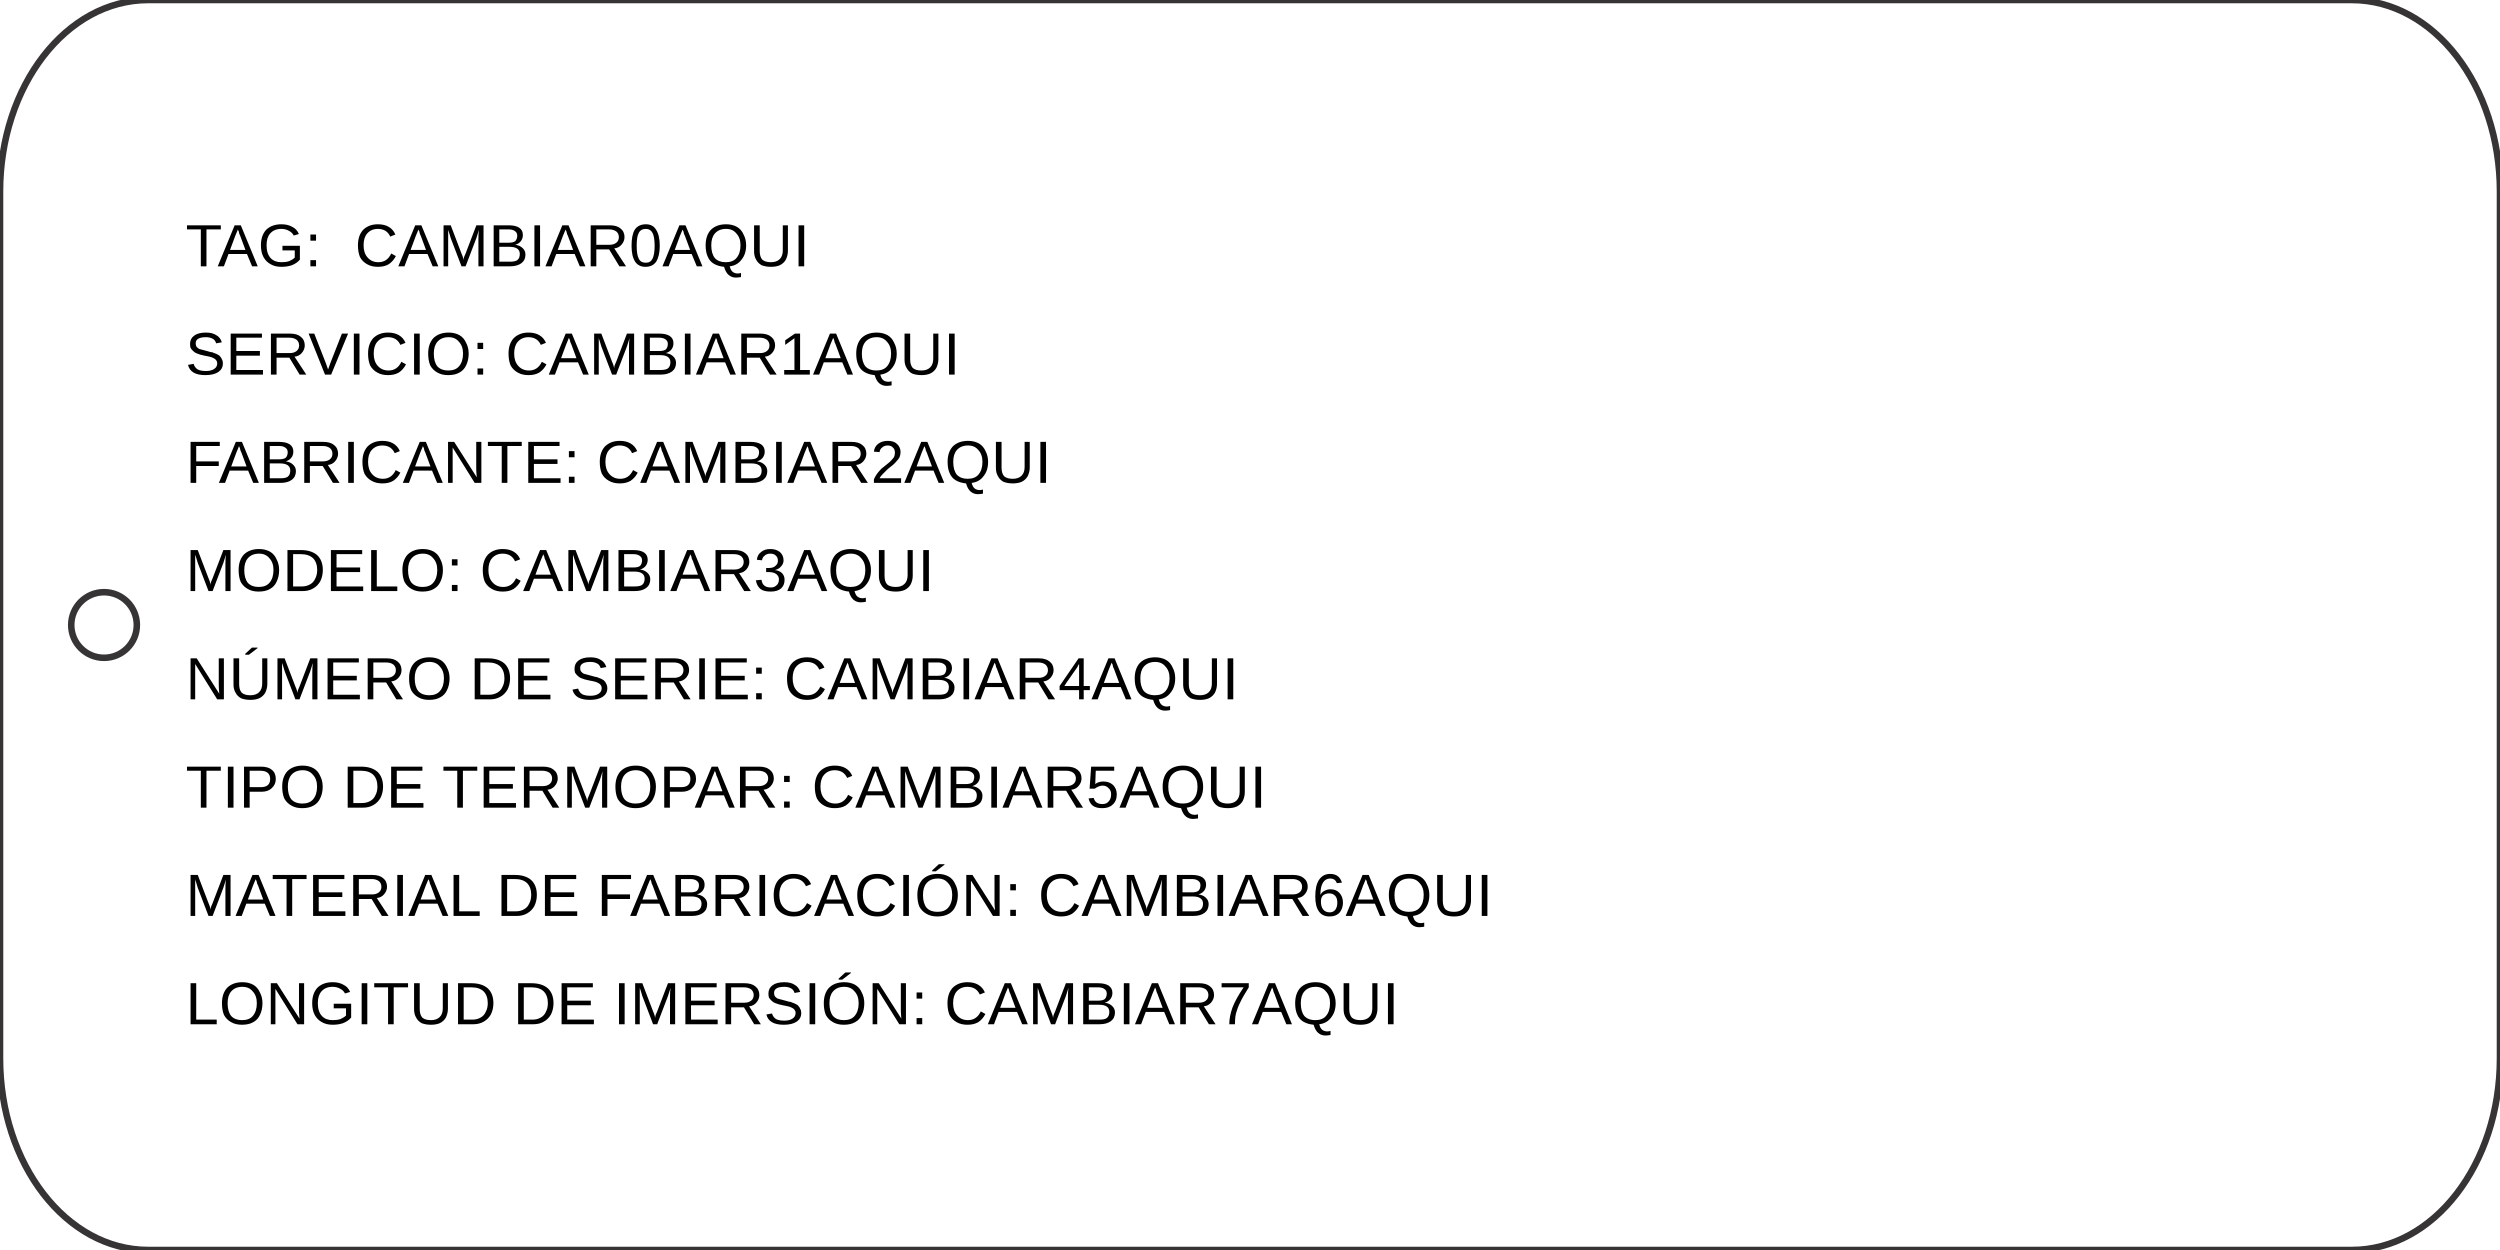
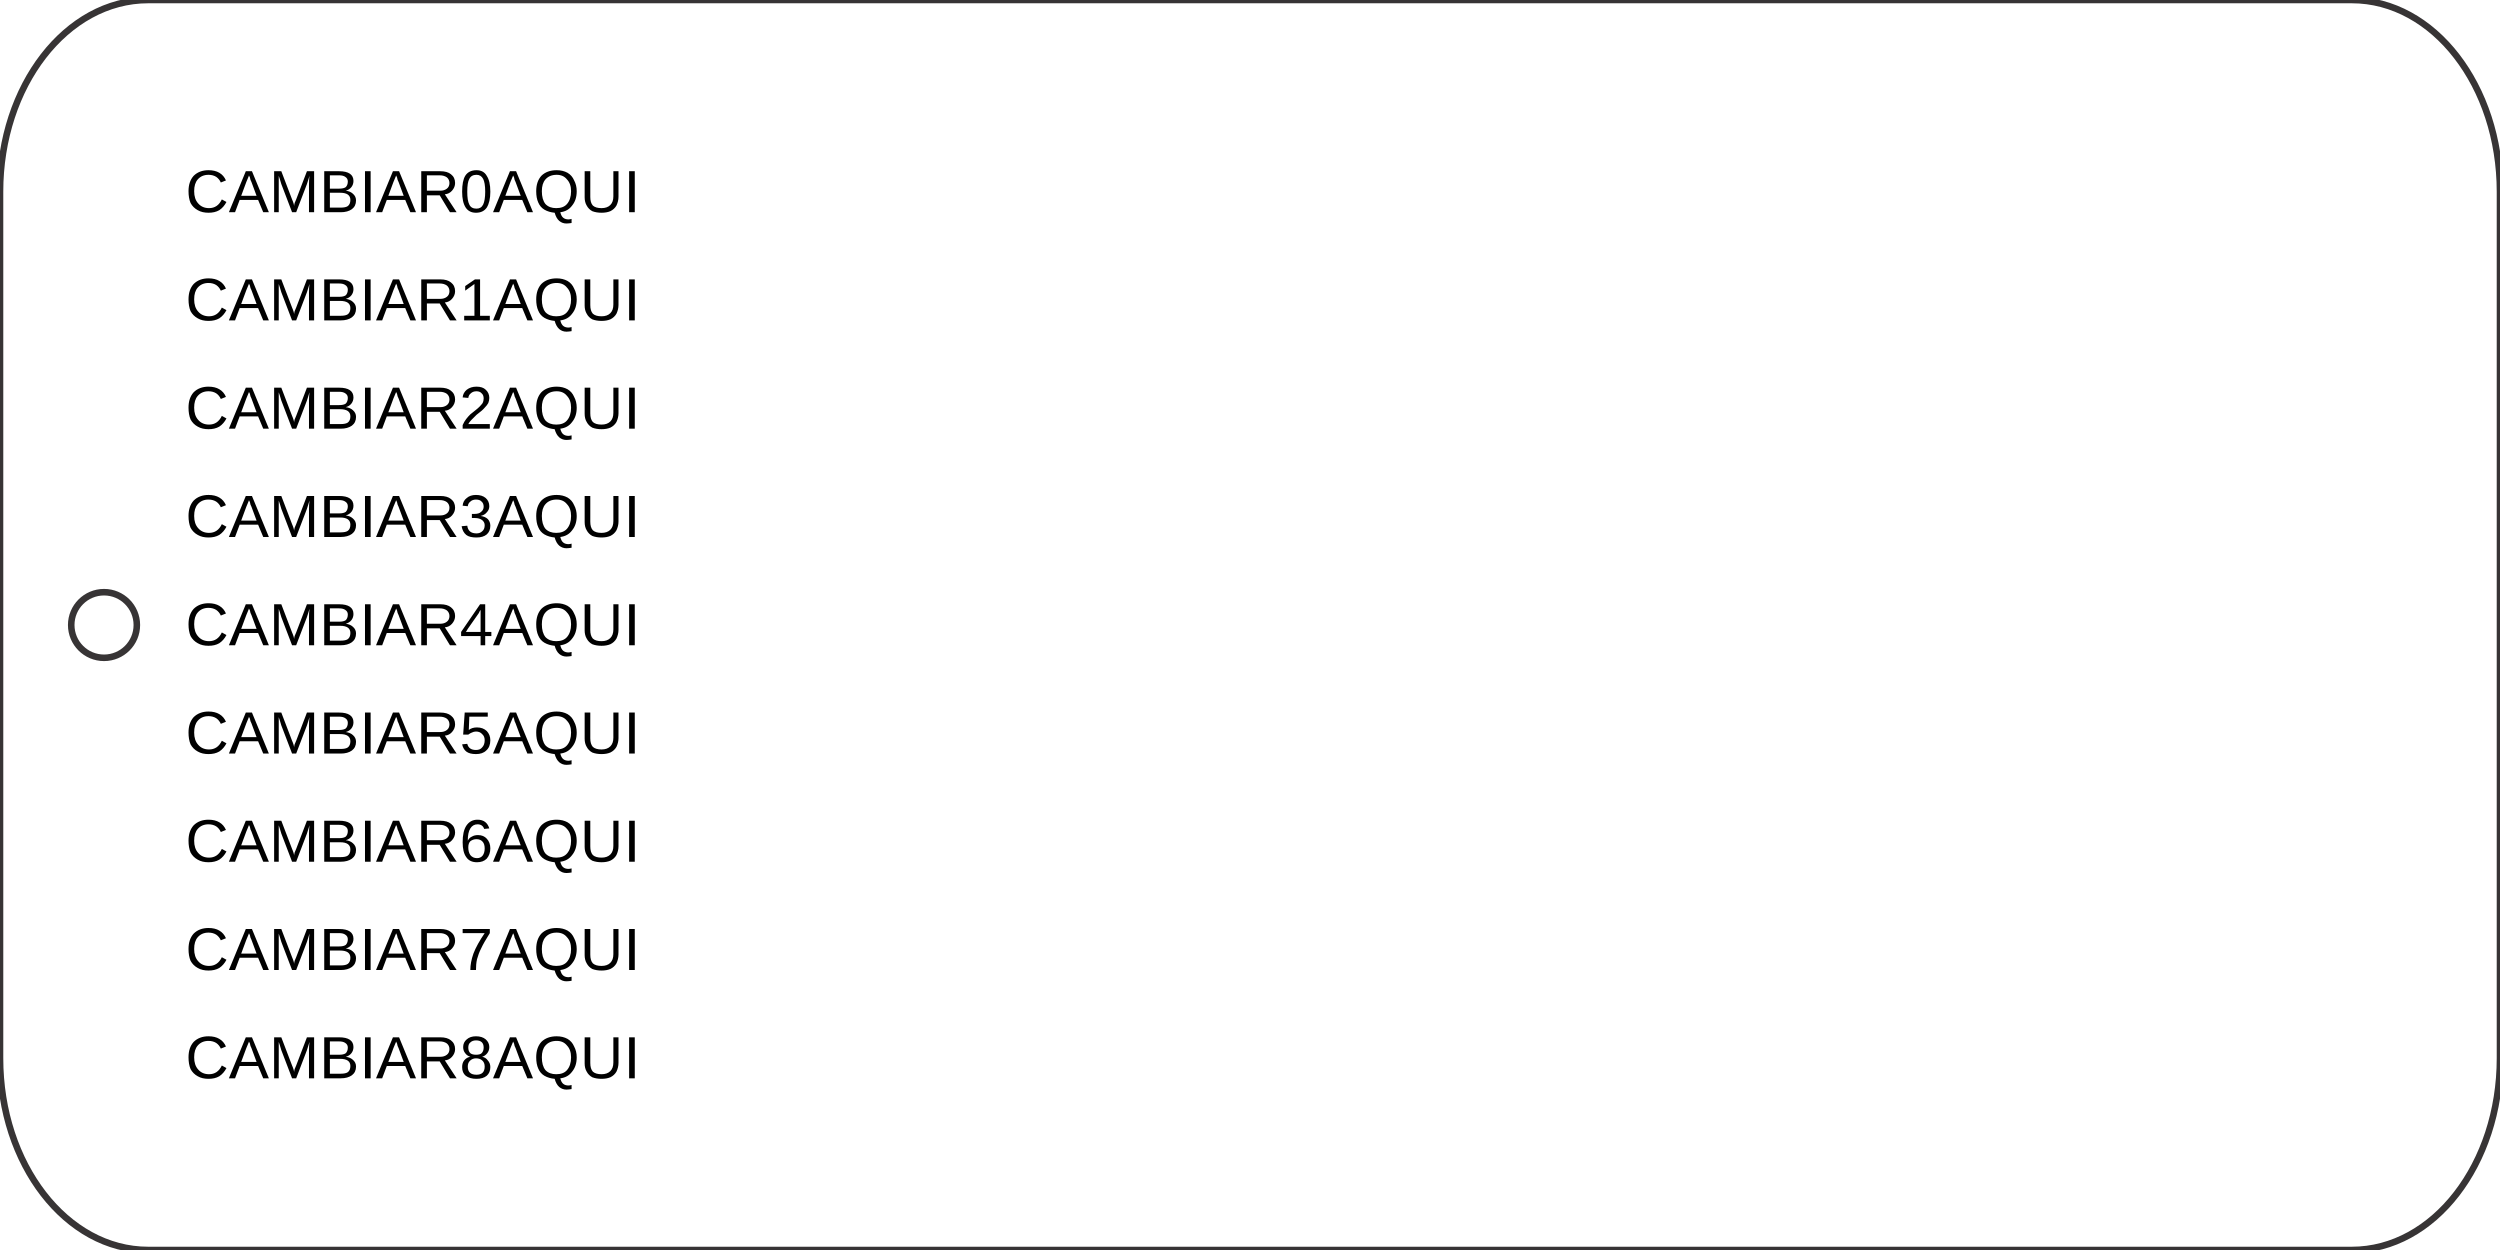
<svg xmlns="http://www.w3.org/2000/svg" width="3in" height="1.5in" viewBox="0 0 76.2 38.1" version="1.1" id="svg5">
  <defs id="defs2">
    <rect x="22.048" y="29.923" width="27.56" height="9.449" id="rect402" />
  </defs>
  <g id="layer1">
    <path class="fil0 str0" d="M 4.516,1.499985e-7 H 71.684 C 74.178,1.499985e-7 76.2,2.616 76.2,5.842 V 32.258 c 0,3.226 -2.022,5.842 -4.516,5.842 L 4.516,38.1 C 2.022,38.1 1e-4,35.484 1e-4,32.258 L 0,5.842 C 1e-4,2.616 2.022,1.499985e-7 4.516,1.499985e-7 Z" id="path97" style="clip-rule:evenodd;fill:none;fill-rule:evenodd;stroke:#373435;stroke-width:0.2;stroke-miterlimit:22.926;image-rendering:optimizeQuality;shape-rendering:geometricPrecision;text-rendering:geometricPrecision" />
    <circle class="fil0 str0" cx="3.171" cy="19.05" r="1" id="circle99" style="clip-rule:evenodd;fill:none;fill-rule:evenodd;stroke:#373435;stroke-width:0.2;stroke-miterlimit:22.926;image-rendering:optimizeQuality;shape-rendering:geometricPrecision;text-rendering:geometricPrecision" />
-     <text xml:space="preserve" style="font-size:1.834px;line-height:3.3px;font-family:Arial;-inkscape-font-specification:Arial;letter-spacing:0px;word-spacing:0px;stroke-width:0.265" x="5.652" y="8.117" id="text6626">
-       <tspan id="tspan6624" style="font-weight:normal;font-size:1.834px;stroke-width:0.265" x="5.652" y="8.117" dy="0" dx="0">TAG:  CAMBIAR0AQUI</tspan>
-       <tspan style="font-size:1.834px;stroke-width:0.265" x="5.652" y="11.417" id="tspan7624">SERVICIO: CAMBIAR1AQUI</tspan>
-       <tspan style="font-size:1.834px;stroke-width:0.265" x="5.652" y="14.717" id="tspan7626">FABRICANTE: CAMBIAR2AQUI</tspan>
-       <tspan style="font-size:1.834px;stroke-width:0.265" x="5.652" y="18.017" id="tspan7628">MODELO: CAMBIAR3AQUI</tspan>
-       <tspan style="font-size:1.834px;stroke-width:0.265" x="5.652" y="21.317" id="tspan7630">NÚMERO DE SERIE: CAMBIAR4AQUI</tspan>
-       <tspan style="font-size:1.834px;stroke-width:0.265" x="5.652" y="24.617" id="tspan7632">TIPO DE TERMOPAR: CAMBIAR5AQUI</tspan>
-       <tspan style="font-size:1.834px;stroke-width:0.265" x="5.652" y="27.917" id="tspan7634">MATERIAL DE FABRICACIÓN: CAMBIAR6AQUI</tspan>
-       <tspan style="font-size:1.834px;stroke-width:0.265" x="5.652" y="31.217" id="tspan7636">LONGITUD DE IMERSIÓN: CAMBIAR7AQUI</tspan>
+     <text xml:space="preserve" style="font-size:1.834px;line-height:3.3px;font-family:Arial;-inkscape-font-specification:Arial;letter-spacing:0px;word-spacing:0px;stroke-width:0.265" x="5.652" y="6.467" id="text6626">
+       <tspan style="font-size:1.834px;stroke-width:0.265" x="5.652" y="6.467" id="tspan7636">CAMBIAR0AQUI</tspan>
+       <tspan style="font-size:1.834px;stroke-width:0.265" x="5.652" y="9.767" id="tspan722">CAMBIAR1AQUI</tspan>
+       <tspan style="font-size:1.834px;stroke-width:0.265" x="5.652" y="13.067" id="tspan724">CAMBIAR2AQUI</tspan>
+       <tspan style="font-size:1.834px;stroke-width:0.265" x="5.652" y="16.367" id="tspan726">CAMBIAR3AQUI</tspan>
+       <tspan style="font-size:1.834px;stroke-width:0.265" x="5.652" y="19.667" id="tspan728">CAMBIAR4AQUI</tspan>
+       <tspan style="font-size:1.834px;stroke-width:0.265" x="5.652" y="22.967" id="tspan730">CAMBIAR5AQUI</tspan>
+       <tspan style="font-size:1.834px;stroke-width:0.265" x="5.652" y="26.267" id="tspan732">CAMBIAR6AQUI</tspan>
+       <tspan style="font-size:1.834px;stroke-width:0.265" x="5.652" y="29.567" id="tspan734">CAMBIAR7AQUI</tspan>
+       <tspan style="font-size:1.834px;stroke-width:0.265" x="5.652" y="32.867" id="tspan736">CAMBIAR8AQUI</tspan>
    </text>
    <text xml:space="preserve" transform="scale(0.2645833)" id="text400" style="fill:#000000;font-size:6.933px;white-space:pre;shape-inside:url(#rect402)" />
  </g>
</svg>
